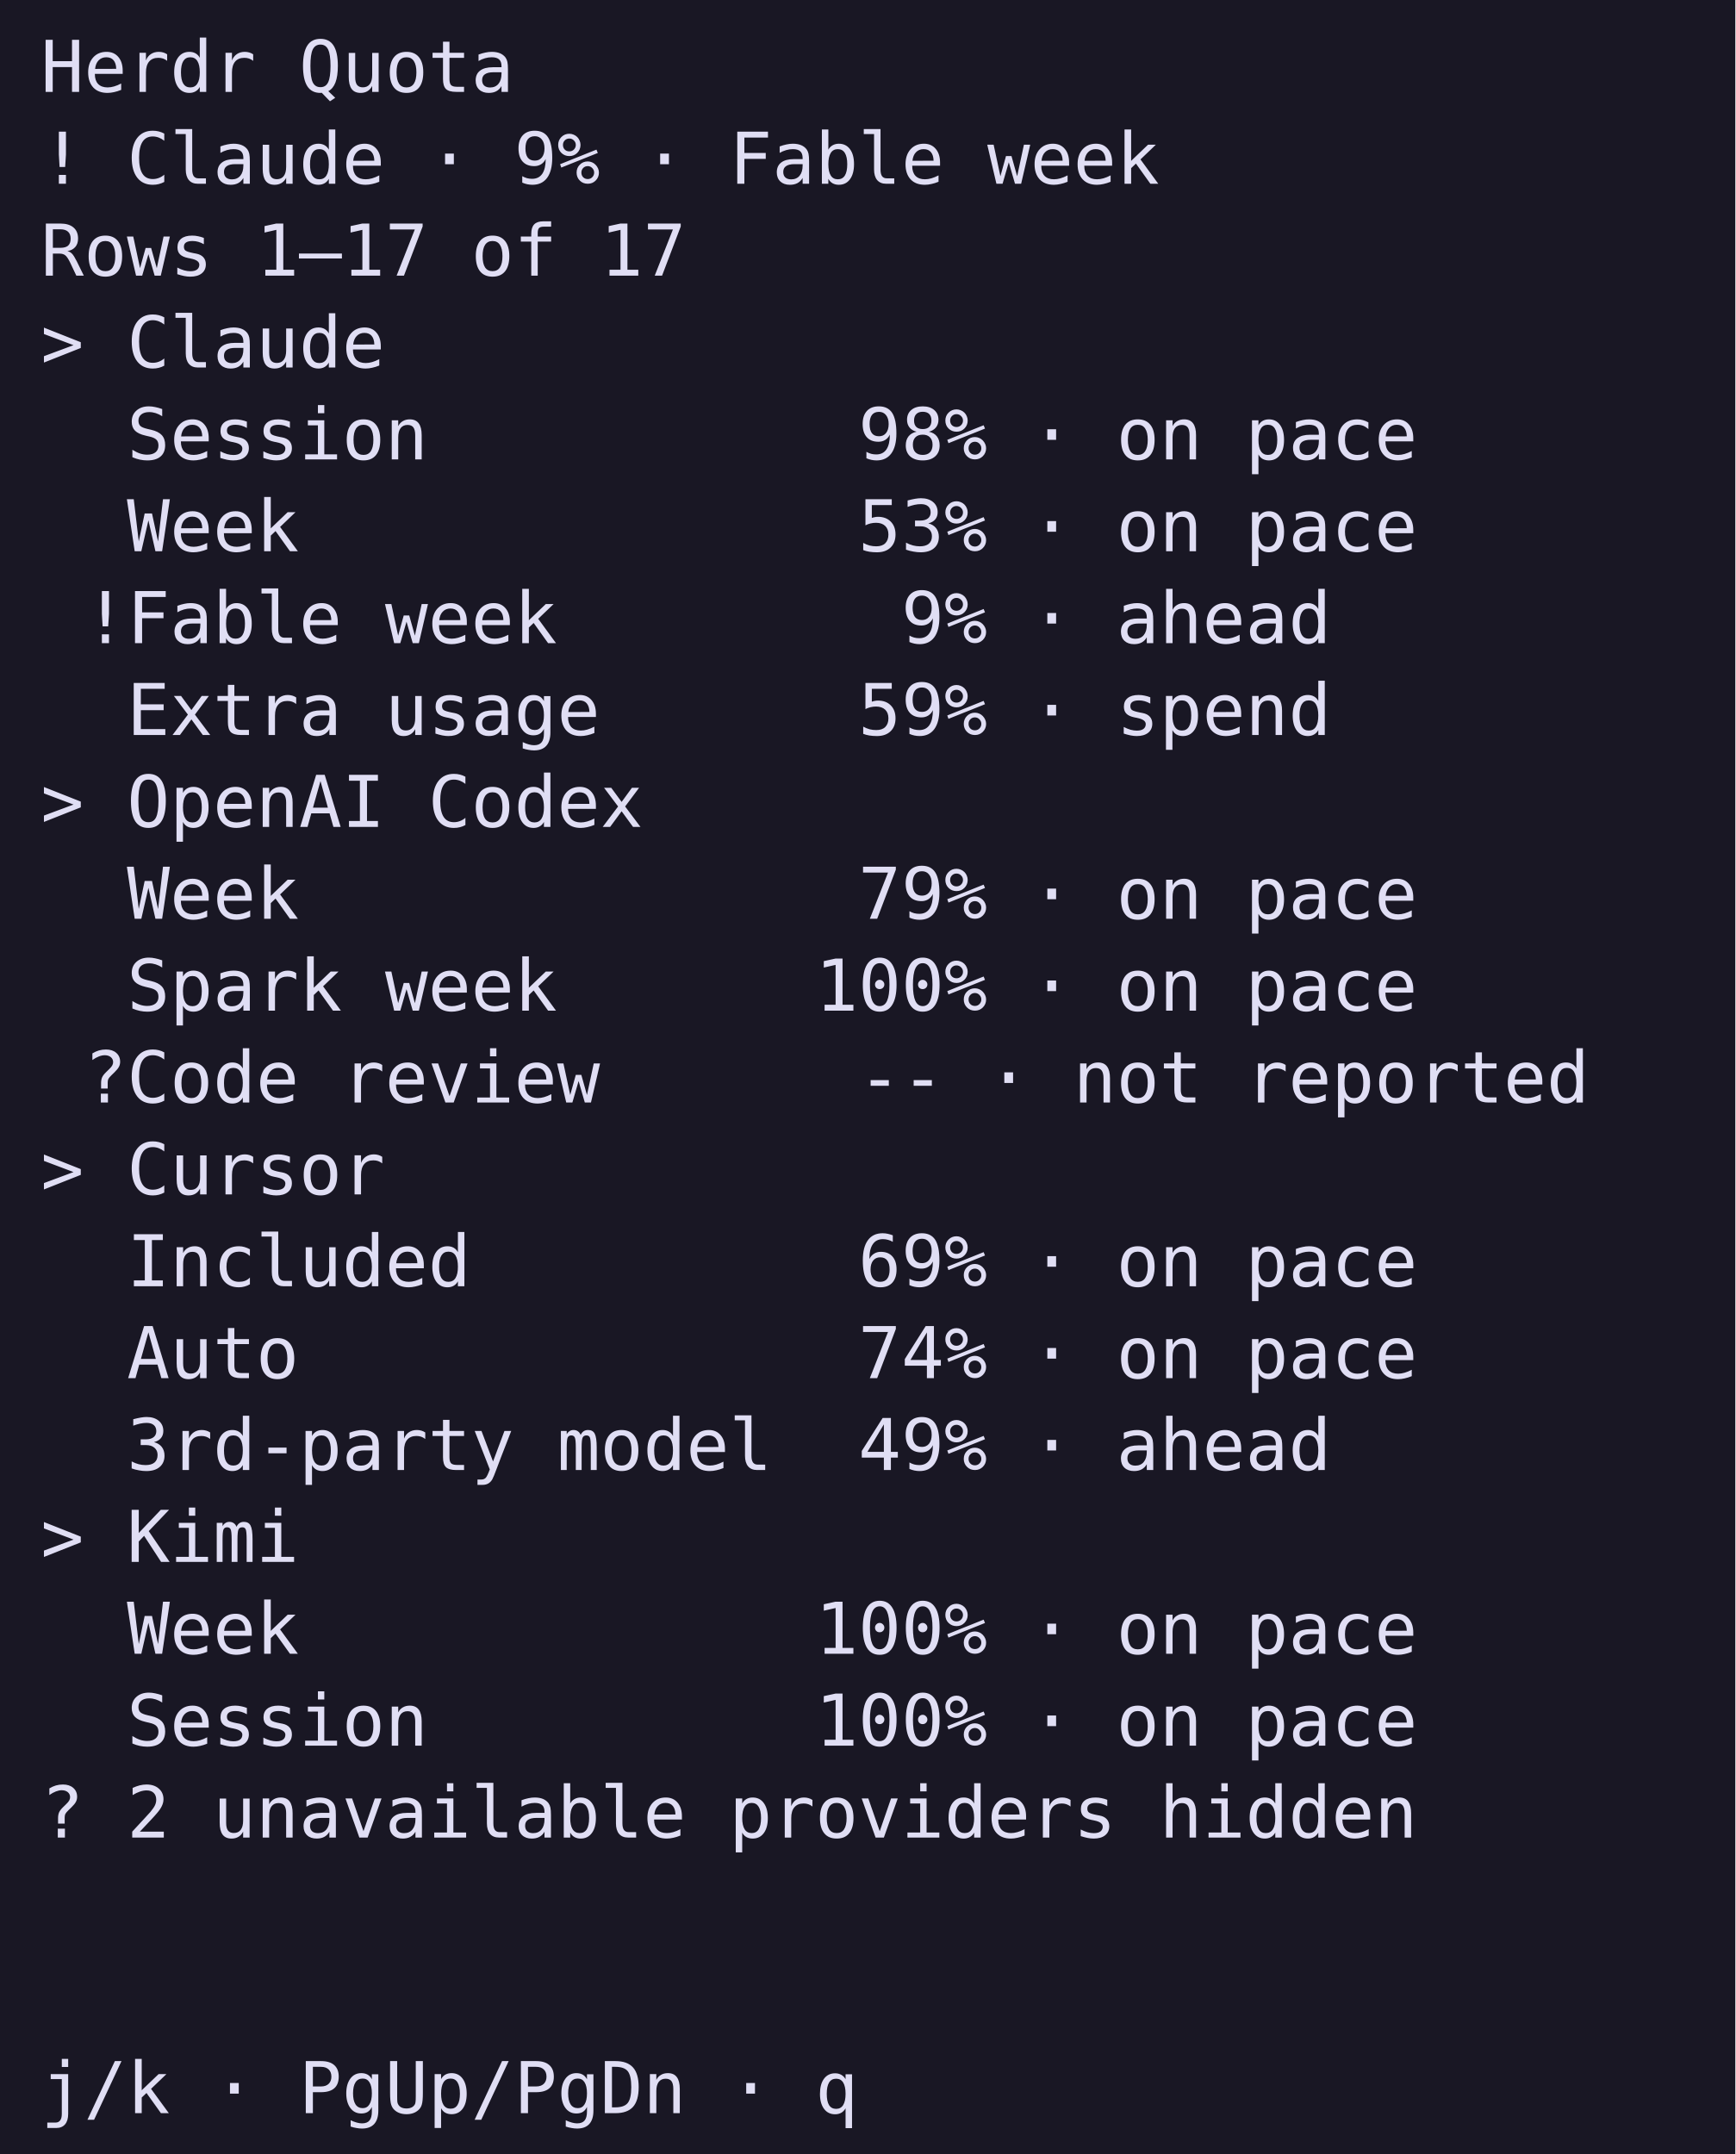
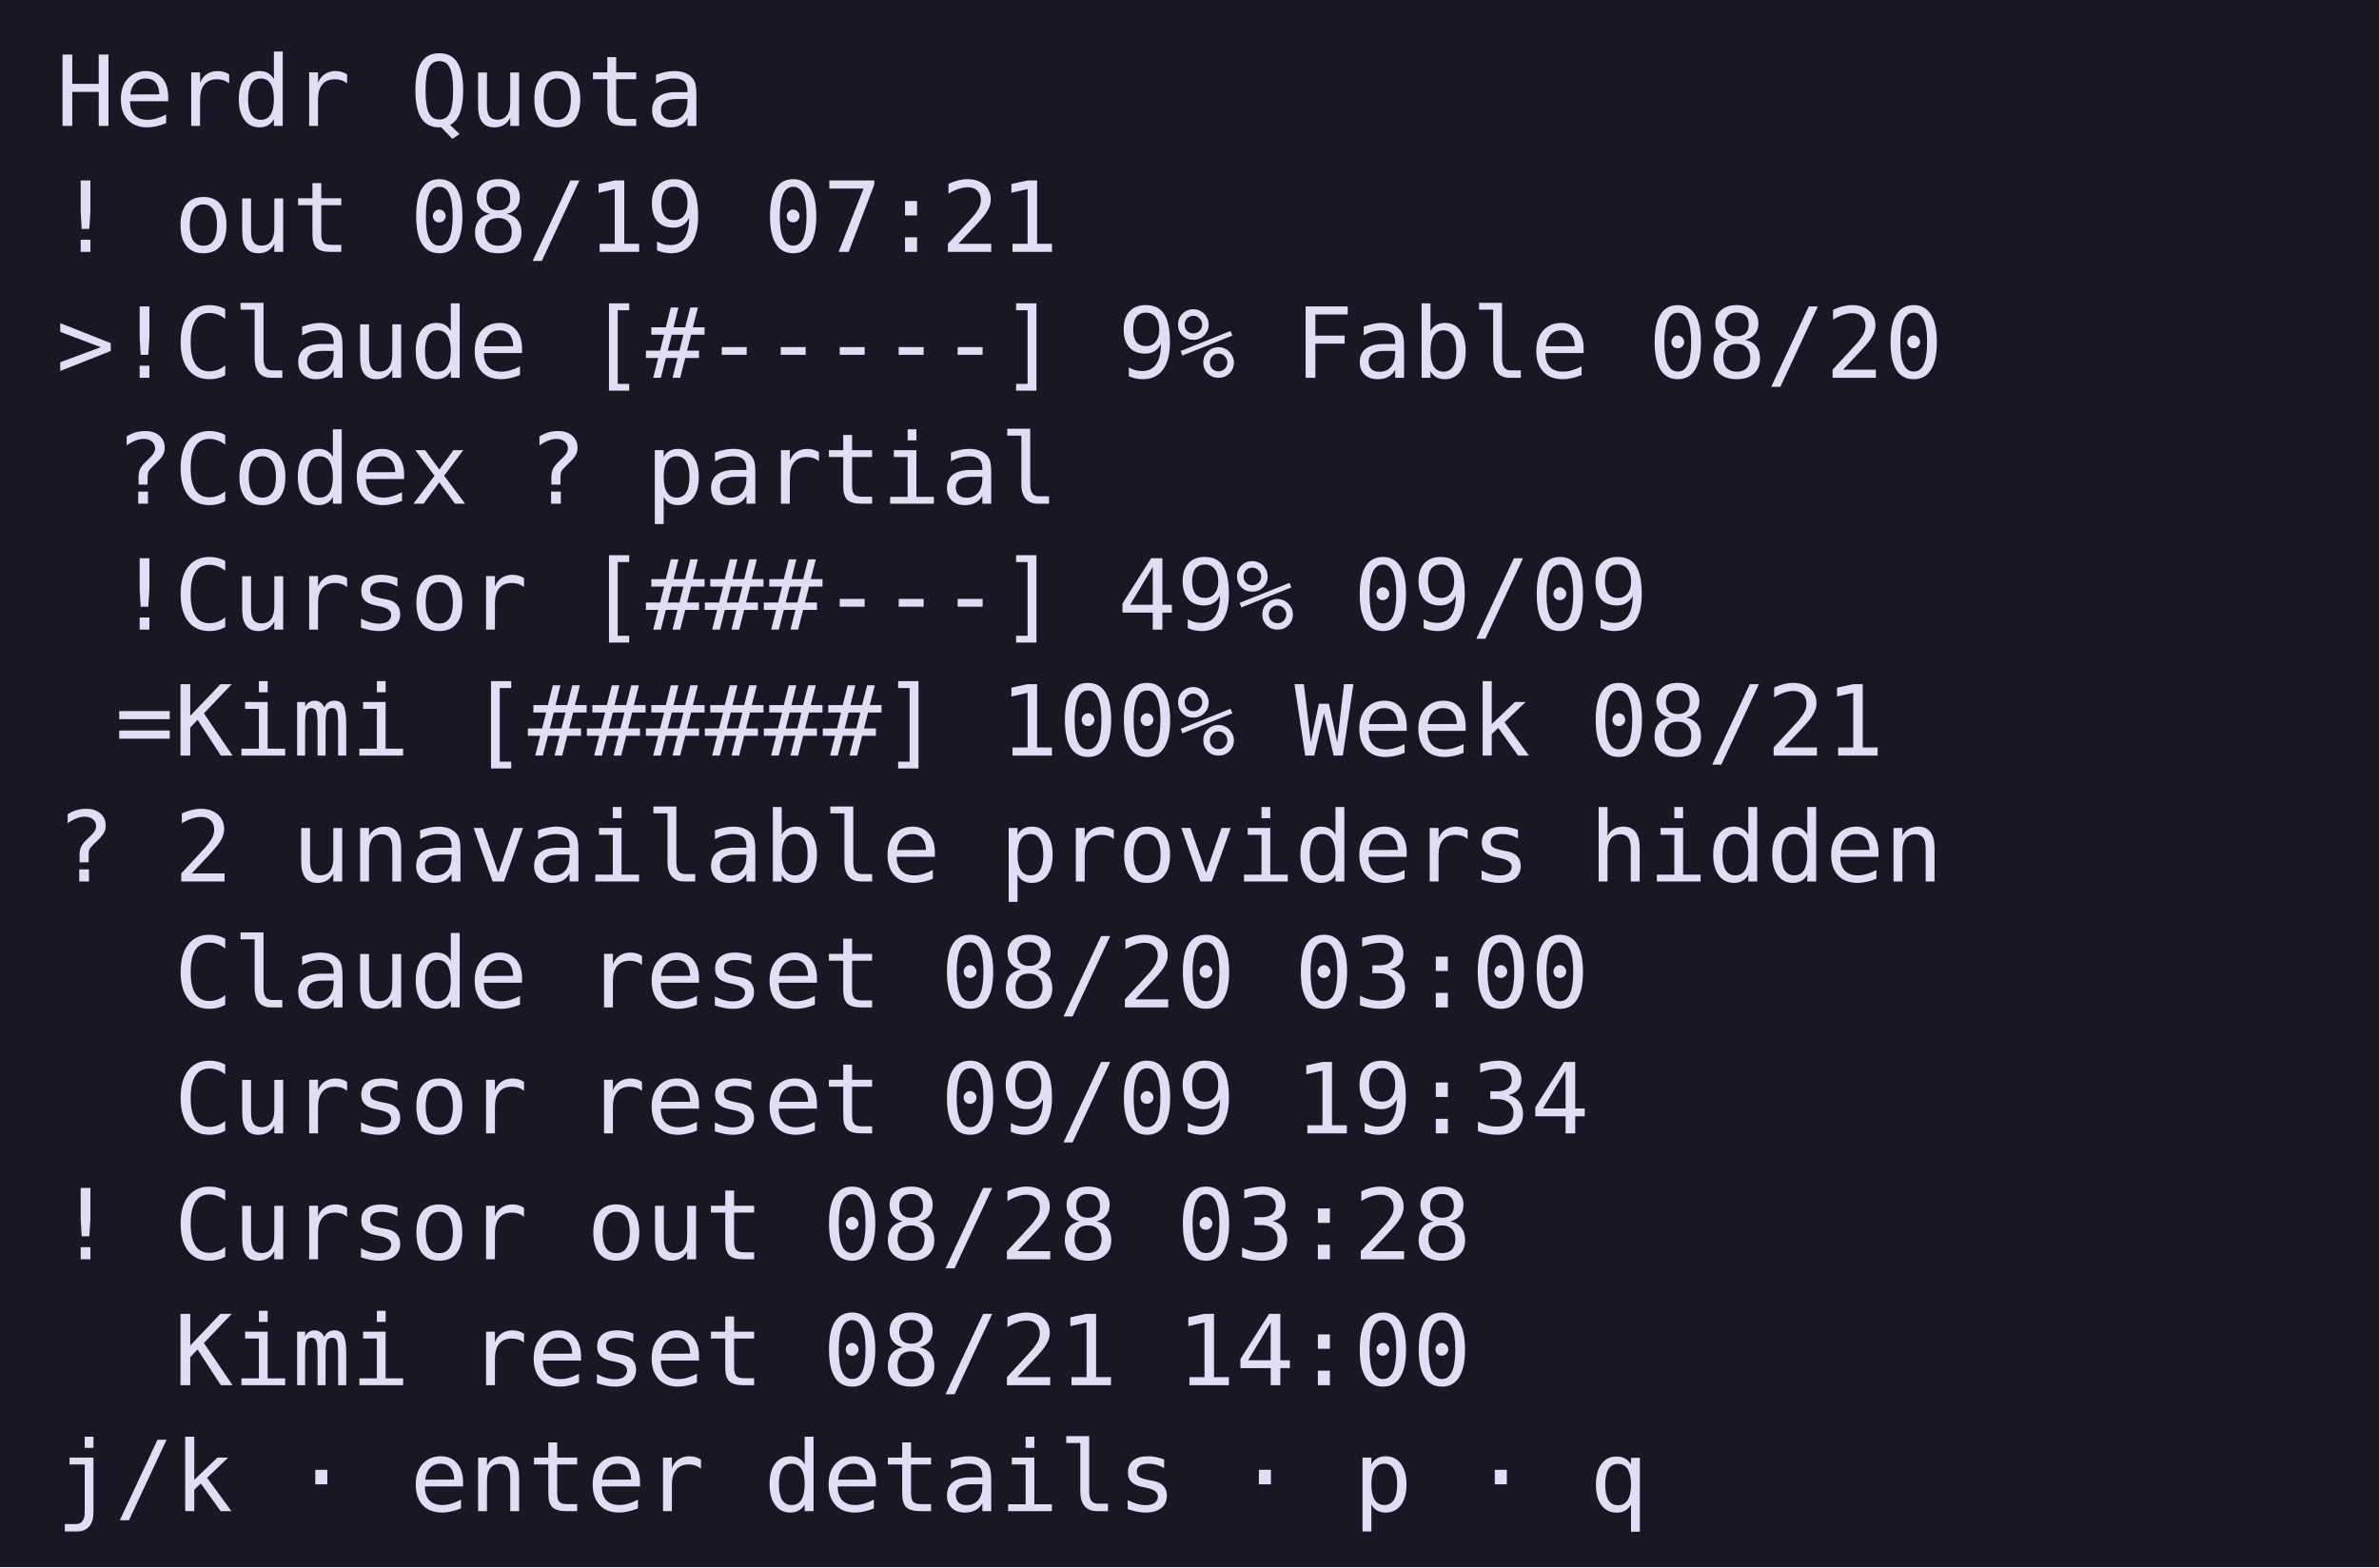
- <svg xmlns="http://www.w3.org/2000/svg" width="340" height="422" viewBox="0 0 340 422">
+ <svg xmlns="http://www.w3.org/2000/svg" width="340" height="224" viewBox="0 0 340 224">
  <rect width="100%" height="100%" fill="#191724" />
  <g fill="#e0def4" font-family="monospace" font-size="14">
    <text x="8" y="18" xml:space="preserve">Herdr Quota                         </text>
-     <text x="8" y="36" xml:space="preserve">! Claude · 9% · Fable week          </text>
-     <text x="8" y="54" xml:space="preserve">Rows 1–17 of 17                     </text>
-     <text x="8" y="72" xml:space="preserve">&gt; Claude                            </text>
-     <text x="8" y="90" xml:space="preserve">  Session          98% · on pace    </text>
-     <text x="8" y="108" xml:space="preserve">  Week             53% · on pace    </text>
-     <text x="8" y="126" xml:space="preserve"> !Fable week        9% · ahead      </text>
-     <text x="8" y="144" xml:space="preserve">  Extra usage      59% · spend      </text>
-     <text x="8" y="162" xml:space="preserve">&gt; OpenAI Codex                      </text>
-     <text x="8" y="180" xml:space="preserve">  Week             79% · on pace    </text>
-     <text x="8" y="198" xml:space="preserve">  Spark week      100% · on pace    </text>
-     <text x="8" y="216" xml:space="preserve"> ?Code review      -- · not reported</text>
-     <text x="8" y="234" xml:space="preserve">&gt; Cursor                            </text>
-     <text x="8" y="252" xml:space="preserve">  Included         69% · on pace    </text>
-     <text x="8" y="270" xml:space="preserve">  Auto             74% · on pace    </text>
-     <text x="8" y="288" xml:space="preserve">  3rd-party model  49% · ahead      </text>
-     <text x="8" y="306" xml:space="preserve">&gt; Kimi                              </text>
-     <text x="8" y="324" xml:space="preserve">  Week            100% · on pace    </text>
-     <text x="8" y="342" xml:space="preserve">  Session         100% · on pace    </text>
-     <text x="8" y="360" xml:space="preserve">? 2 unavailable providers hidden    </text>
-     <text x="8" y="378" xml:space="preserve">                                    </text>
-     <text x="8" y="396" xml:space="preserve">                                    </text>
-     <text x="8" y="414" xml:space="preserve">j/k · PgUp/PgDn · q                 </text>
+     <text x="8" y="36" xml:space="preserve">! out 08/19 07:21                   </text>
+     <text x="8" y="54" xml:space="preserve">&gt;!Claude [#-----] 9% Fable 08/20    </text>
+     <text x="8" y="72" xml:space="preserve"> ?Codex ? partial                   </text>
+     <text x="8" y="90" xml:space="preserve"> !Cursor [###---] 49% 09/09         </text>
+     <text x="8" y="108" xml:space="preserve"> =Kimi [######] 100% Week 08/21     </text>
+     <text x="8" y="126" xml:space="preserve">? 2 unavailable providers hidden    </text>
+     <text x="8" y="144" xml:space="preserve">  Claude reset 08/20 03:00          </text>
+     <text x="8" y="162" xml:space="preserve">  Cursor reset 09/09 19:34          </text>
+     <text x="8" y="180" xml:space="preserve">! Cursor out 08/28 03:28            </text>
+     <text x="8" y="198" xml:space="preserve">  Kimi reset 08/21 14:00            </text>
+     <text x="8" y="216" xml:space="preserve">j/k · enter details · p · q         </text>
  </g>
</svg>
